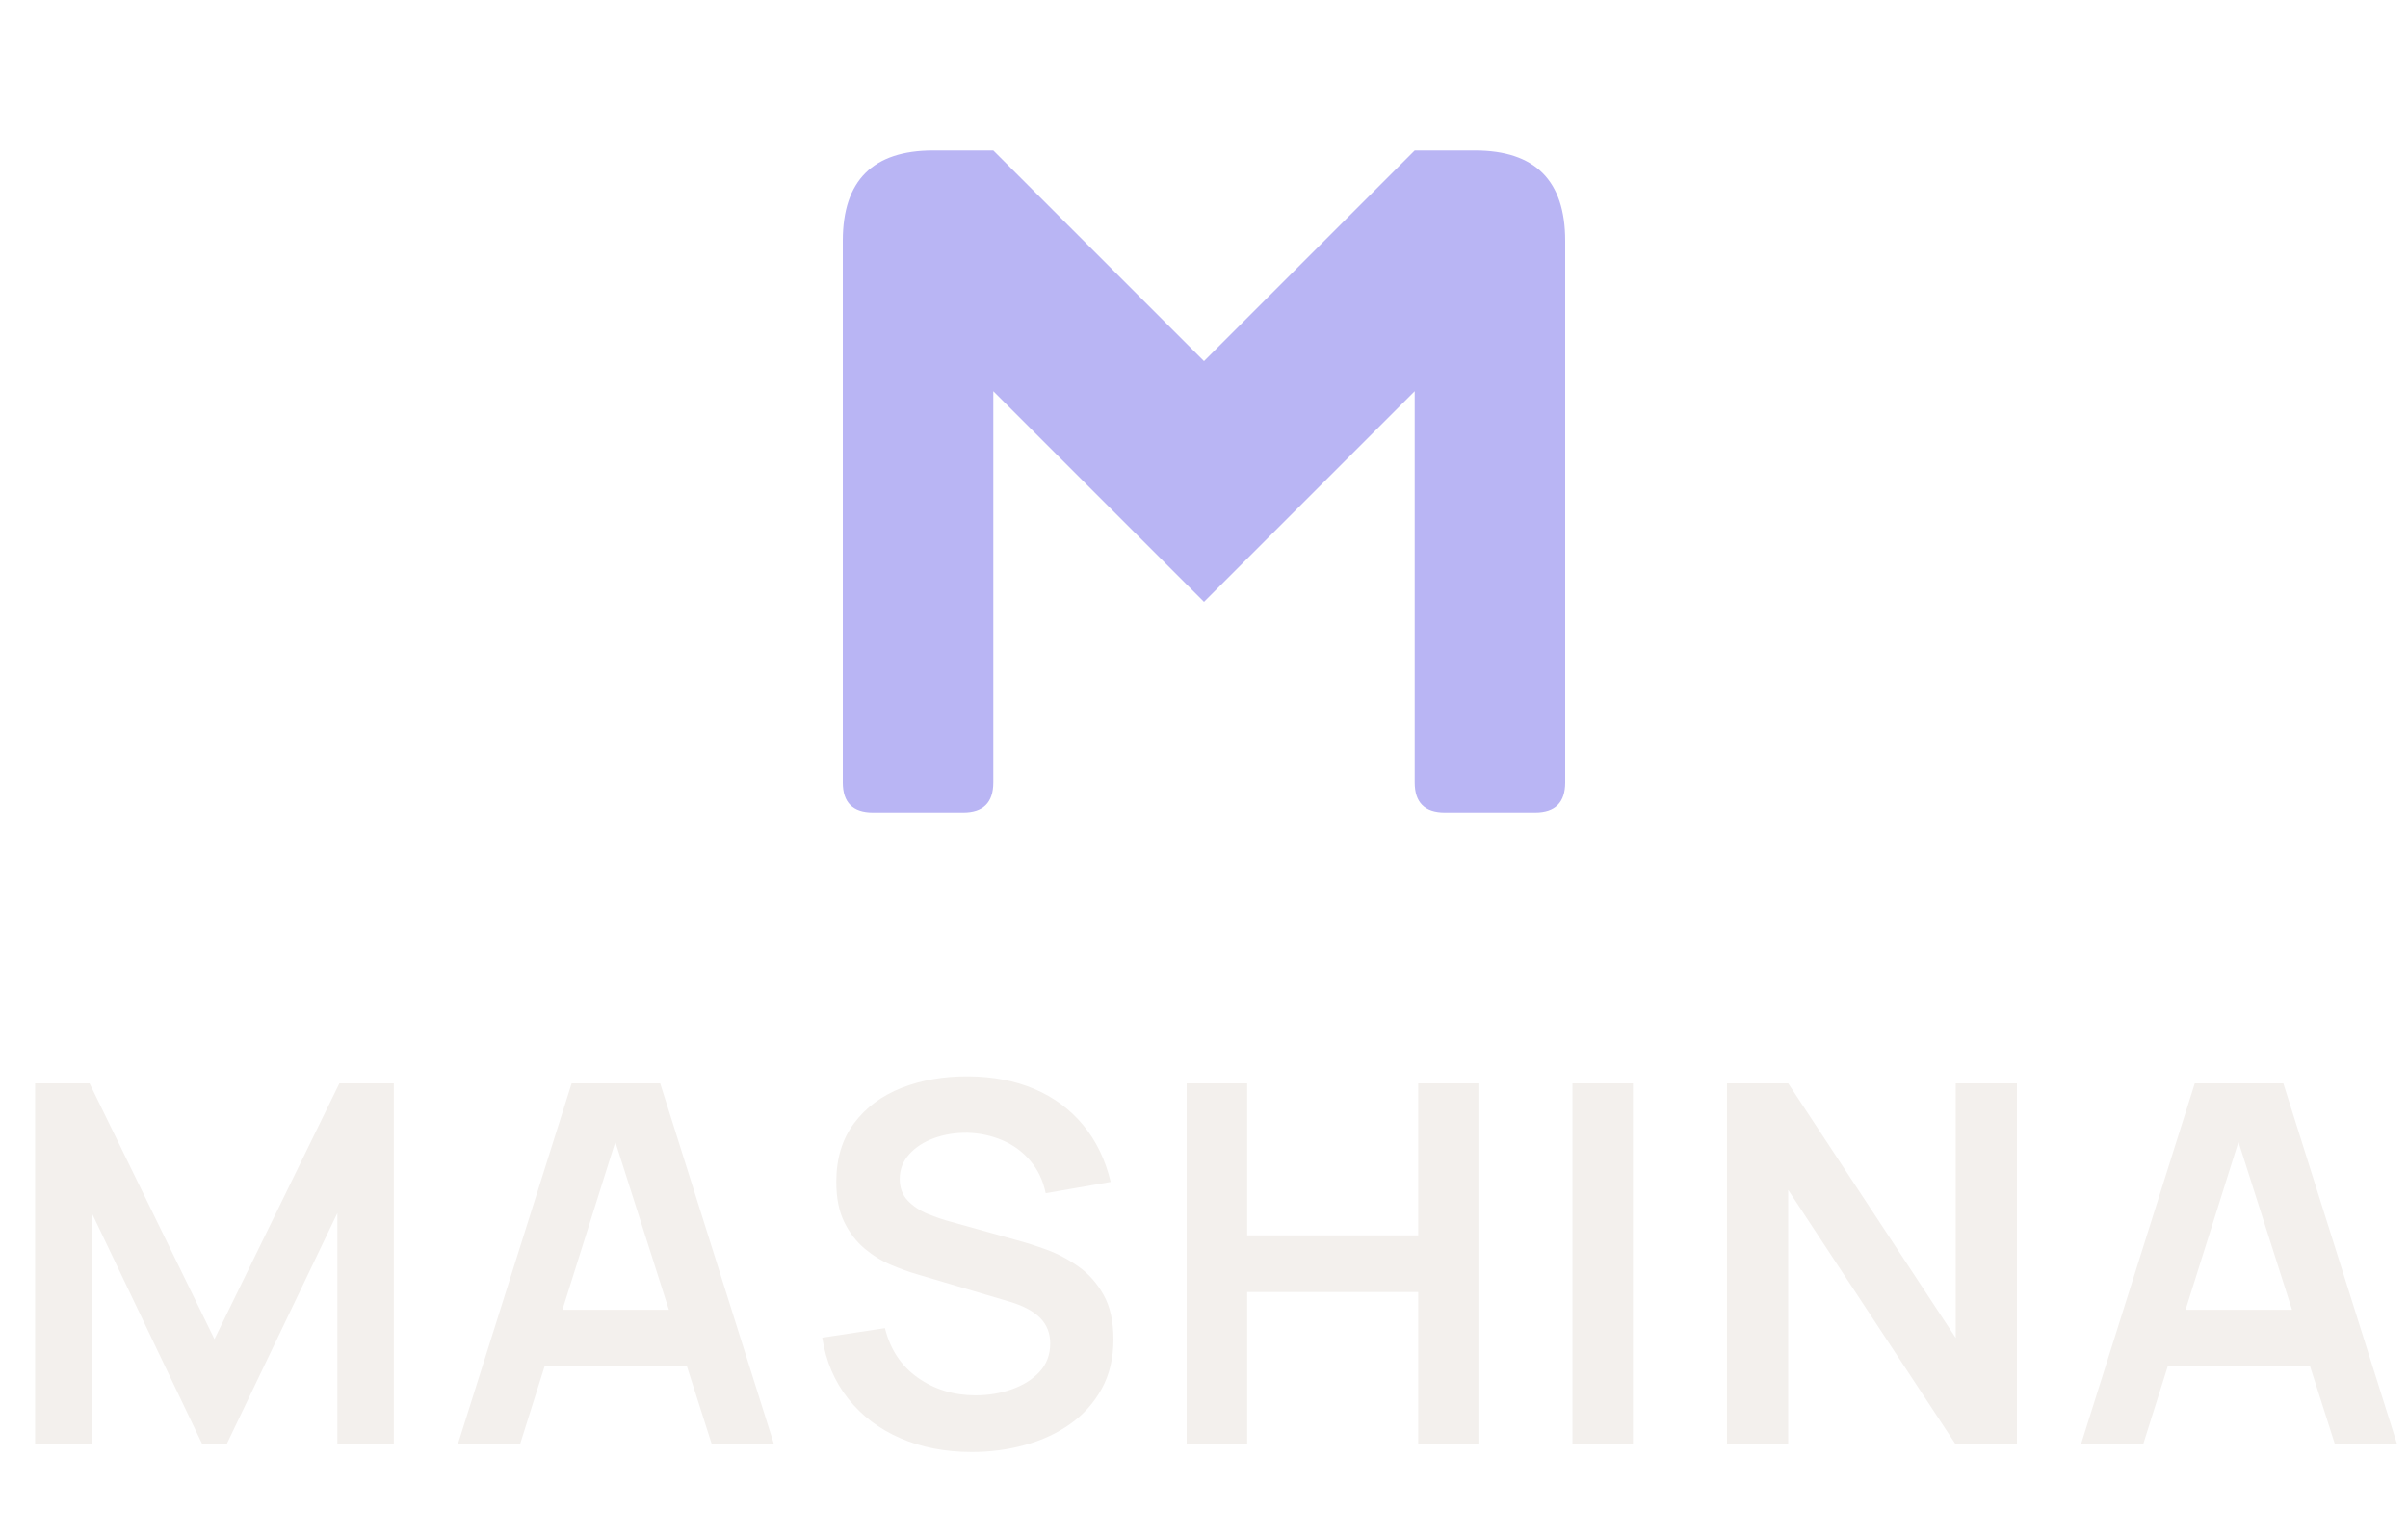
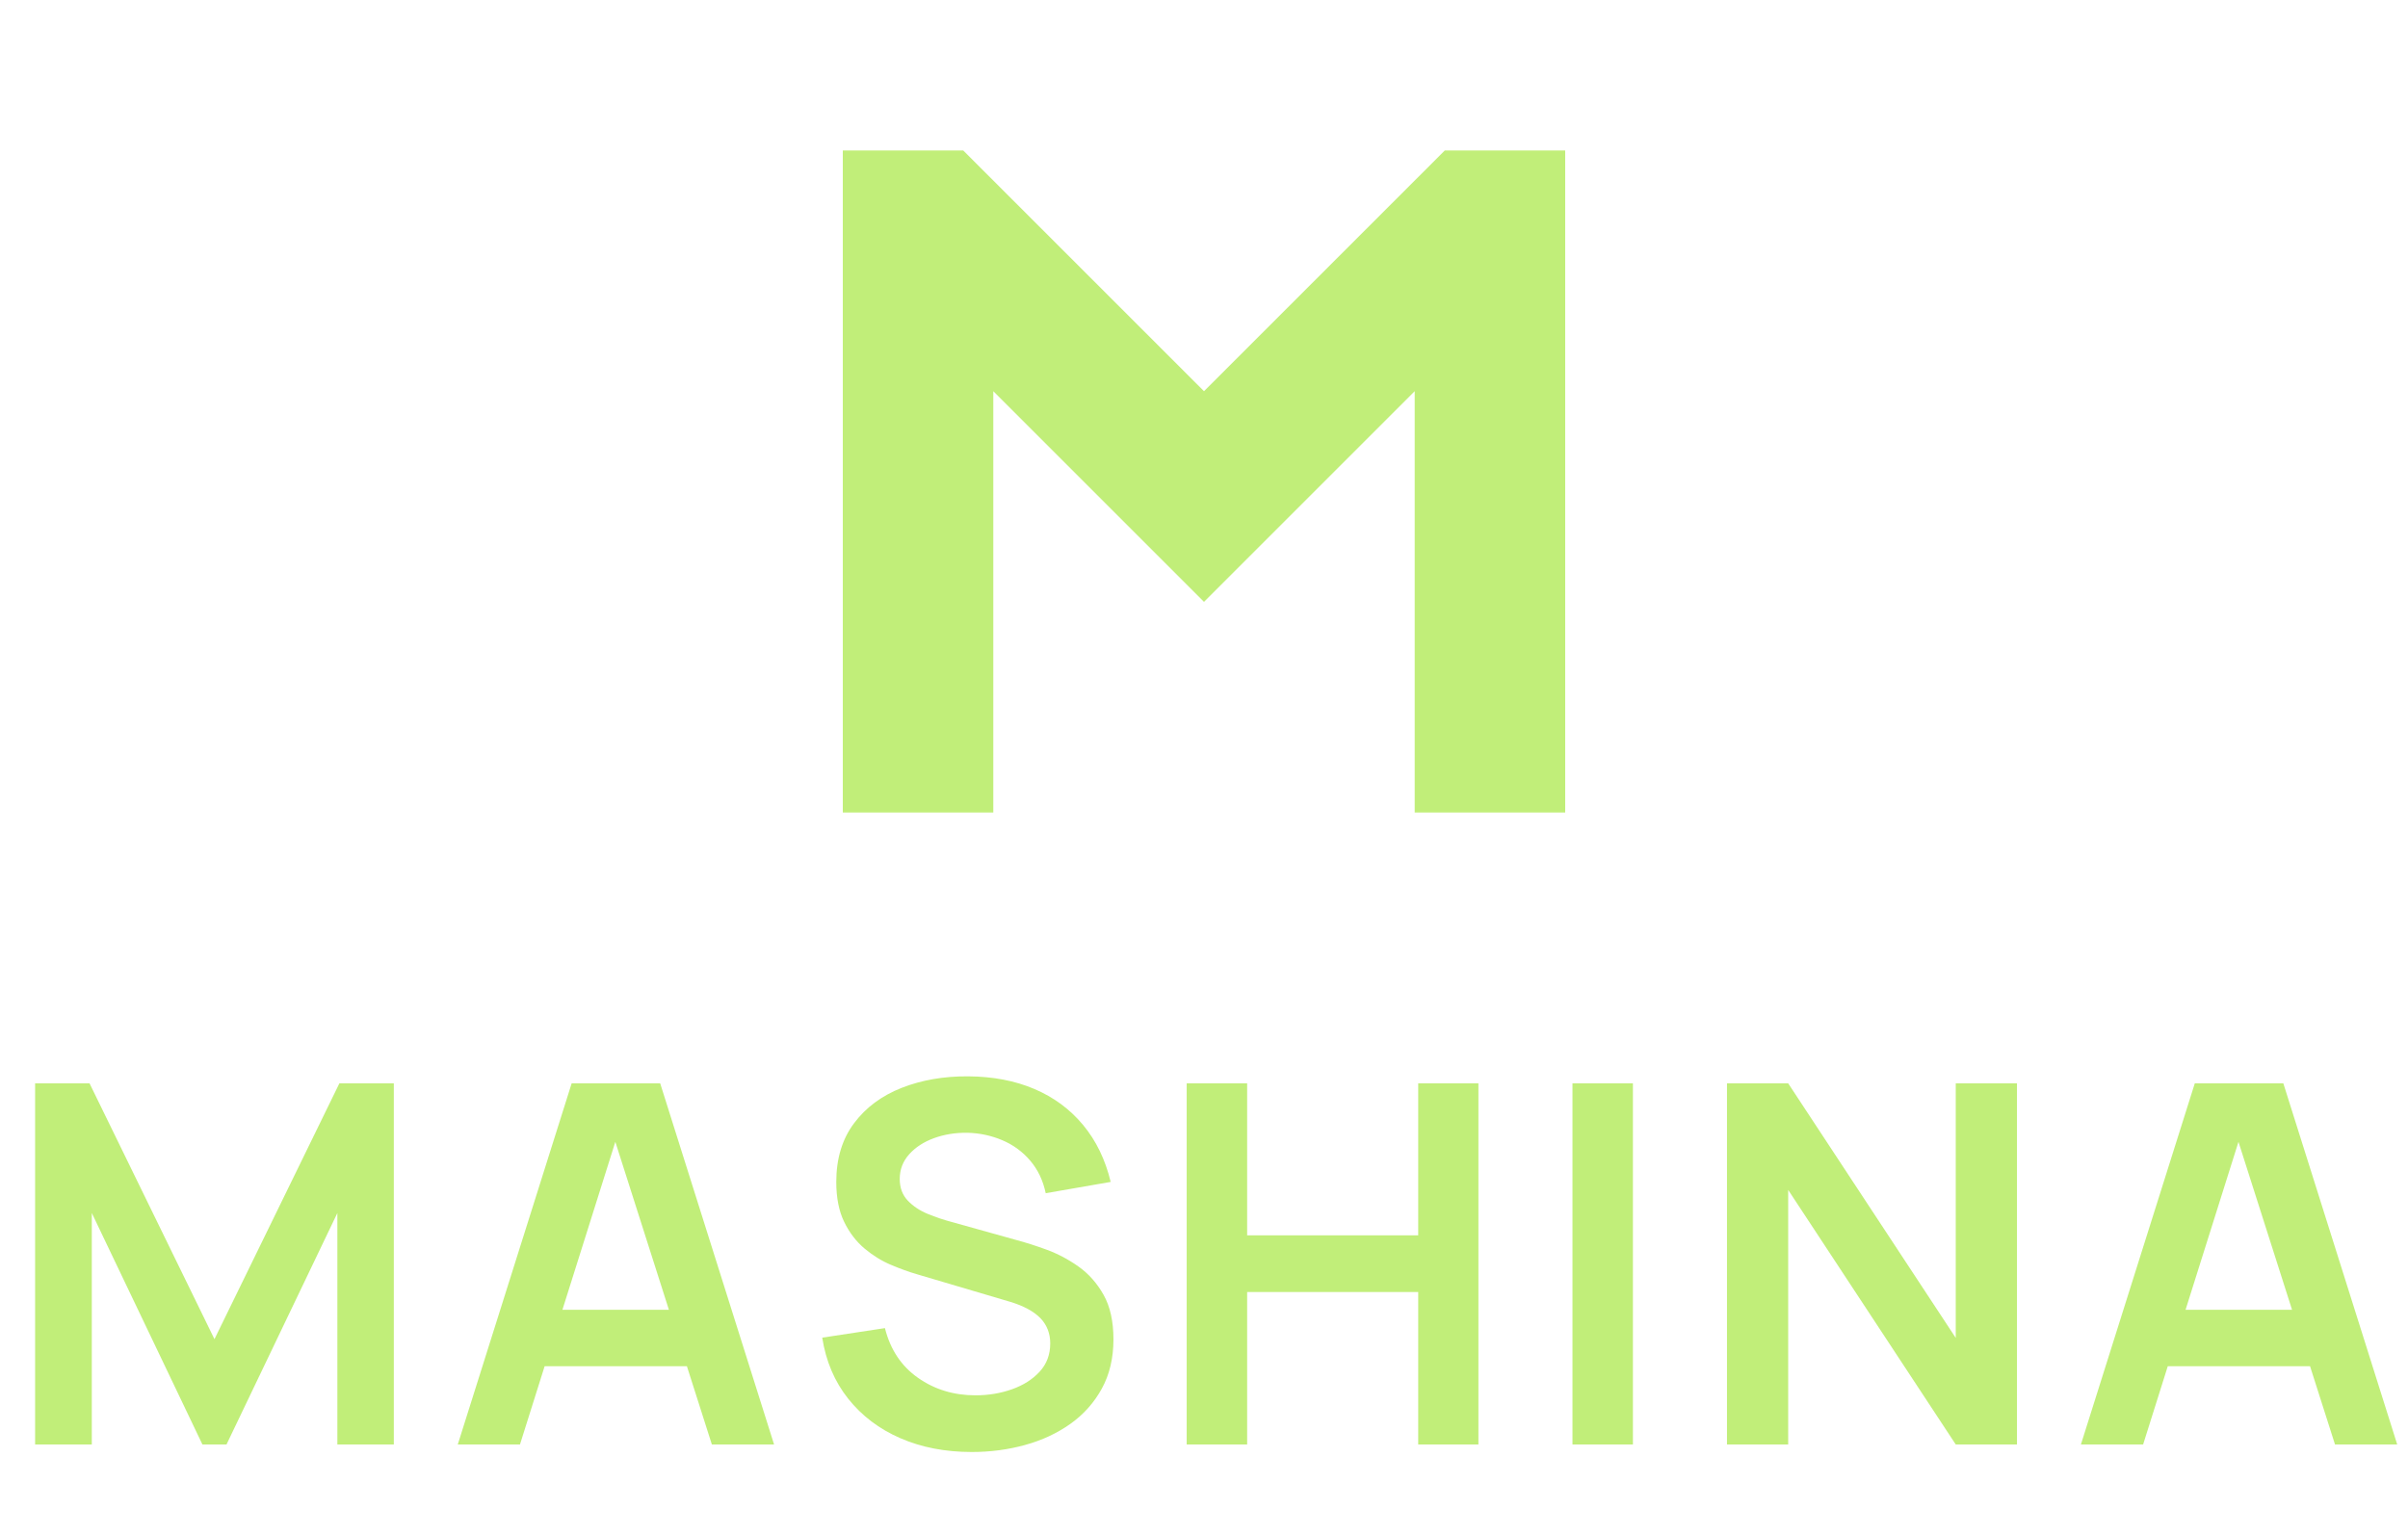
- <svg xmlns="http://www.w3.org/2000/svg" viewBox="0 0 640 408" width="640" height="408" role="img" aria-labelledby="title">
-   <g transform="translate(192 0)">
-     <path fill="#B9B5F4" d="M40 216Q32 216 32 208V64Q32 40 56 40H72L128 96L184 40H200Q224 40 224 64V208Q224 216 216 216H192Q184 216 184 208V104L128 160L72 104V208Q72 216 64 216Z" />
-   </g>
-   <g fill="#F3F0ED" transform="translate(0 272)">
-     <path d="M9.33 112V16H23.8L57 84L90.2 16H104.67V112H89.67V50.47L60.2 112H53.8L24.4 50.47V112Z" />
-     <path d="M121.67 112 151.93 16H175.47L205.73 112H189.2L161.73 25.87H165.33L138.2 112ZM138.53 91.2V76.2H188.93V91.2Z" />
-     <path d="M258.27 114Q247.73 114 239.3 110.33Q230.87 106.67 225.43 99.83Q220 93 218.53 83.6L235.2 81.07Q237.33 89.6 243.97 94.27Q250.6 98.93 259.27 98.93Q264.4 98.93 268.93 97.33Q273.47 95.73 276.3 92.67Q279.13 89.6 279.13 85.13Q279.13 83.13 278.47 81.43Q277.8 79.73 276.5 78.4Q275.2 77.07 273.17 75.97Q271.13 74.87 268.47 74.07L243.67 66.73Q240.47 65.8 236.77 64.23Q233.07 62.67 229.77 59.9Q226.47 57.13 224.37 52.83Q222.27 48.53 222.27 42.2Q222.27 32.93 226.97 26.63Q231.67 20.33 239.63 17.2Q247.6 14.07 257.33 14.13Q267.2 14.2 274.93 17.5Q282.67 20.8 287.87 27.07Q293.07 33.33 295.2 42.2L277.93 45.2Q276.87 40.13 273.83 36.57Q270.8 33 266.43 31.13Q262.07 29.27 257.13 29.13Q252.33 29.07 248.23 30.57Q244.13 32.07 241.63 34.87Q239.13 37.67 239.13 41.4Q239.13 44.93 241.27 47.17Q243.4 49.4 246.57 50.7Q249.73 52 253 52.87L270.2 57.67Q273.73 58.6 278.13 60.2Q282.53 61.8 286.6 64.67Q290.67 67.53 293.3 72.2Q295.93 76.87 295.93 84.07Q295.93 91.53 292.83 97.17Q289.73 102.8 284.47 106.53Q279.2 110.27 272.43 112.13Q265.67 114 258.27 114Z" />
-     <path d="M315.4 112V16H331.47V56.4H376.93V16H392.93V112H376.93V71.47H331.47V112Z" />
-     <path d="M417.93 112V16H434V112Z" />
-     <path d="M459 112V16H475.27L519.8 83.67V16H536.07V112H519.8L475.27 44.33V112Z" />
-     <path d="M553.07 112 583.33 16H606.87L637.13 112H620.6L593.13 25.87H596.73L569.6 112ZM569.93 91.2V76.2H620.33V91.2Z" />
+ <svg xmlns="http://www.w3.org/2000/svg" viewBox="0 0 640 408" role="img" aria-labelledby="title">
+   <g fill="#c1ee79">
+     <g transform="translate(192.0,0)">
+       <path d="M32 216V40h32l64 64 64-64h32v176h-40V104l-56 56-56-56v112Z" />
+     </g>
+     <path d="M9.333 384.0V288.0H23.8L57.0 356.0L90.2 288.0H104.667V384.0H89.667V322.467L60.2 384.0H53.8L24.4 322.467V384.0Z" />
+     <path d="M121.667 384.0 151.933 288.0H175.467L205.733 384.0H189.2L161.733 297.867H165.333L138.2 384.0ZM138.533 363.2V348.2H188.933V363.2Z" />
+     <path d="M258.267 386.0Q247.733 386.0 239.3 382.333Q230.867 378.667 225.433 371.833Q220.0 365.0 218.533 355.6L235.2 353.067Q237.333 361.6 243.967 366.267Q250.6 370.933 259.267 370.933Q264.4 370.933 268.933 369.333Q273.467 367.733 276.3 364.667Q279.133 361.6 279.133 357.133Q279.133 355.133 278.467 353.433Q277.8 351.733 276.5 350.4Q275.2 349.067 273.167 347.967Q271.133 346.867 268.467 346.067L243.667 338.733Q240.467 337.8 236.767 336.233Q233.067 334.667 229.767 331.9Q226.467 329.133 224.367 324.833Q222.267 320.533 222.267 314.2Q222.267 304.933 226.967 298.633Q231.667 292.333 239.633 289.2Q247.6 286.067 257.333 286.133Q267.2 286.2 274.933 289.5Q282.667 292.8 287.867 299.067Q293.067 305.333 295.2 314.2L277.933 317.2Q276.867 312.133 273.833 308.567Q270.8 305.0 266.433 303.133Q262.067 301.267 257.133 301.133Q252.333 301.067 248.233 302.567Q244.133 304.067 241.633 306.867Q239.133 309.667 239.133 313.4Q239.133 316.933 241.267 319.167Q243.4 321.4 246.567 322.7Q249.733 324.0 253.0 324.867L270.2 329.667Q273.733 330.6 278.133 332.2Q282.533 333.8 286.6 336.667Q290.667 339.533 293.3 344.2Q295.933 348.867 295.933 356.067Q295.933 363.533 292.833 369.167Q289.733 374.8 284.467 378.533Q279.2 382.267 272.433 384.133Q265.667 386.0 258.267 386.0Z" />
+     <path d="M315.4 384.0V288.0H331.467V328.4H376.933V288.0H392.933V384.0H376.933V343.467H331.467V384.0Z" />
+     <path d="M417.933 384.0V288.0H434.0V384.0Z" />
+     <path d="M459 384.0V288.0H475.267L519.8 355.667V288.0H536.067V384.0H519.8L475.267 316.333V384.0Z" />
+     <path d="M553.067 384.0 583.333 288.0H606.867L637.133 384.0H620.6L593.133 297.867H596.733L569.6 384.0ZM569.933 363.2V348.2H620.333V363.2Z" />
  </g>
</svg>
